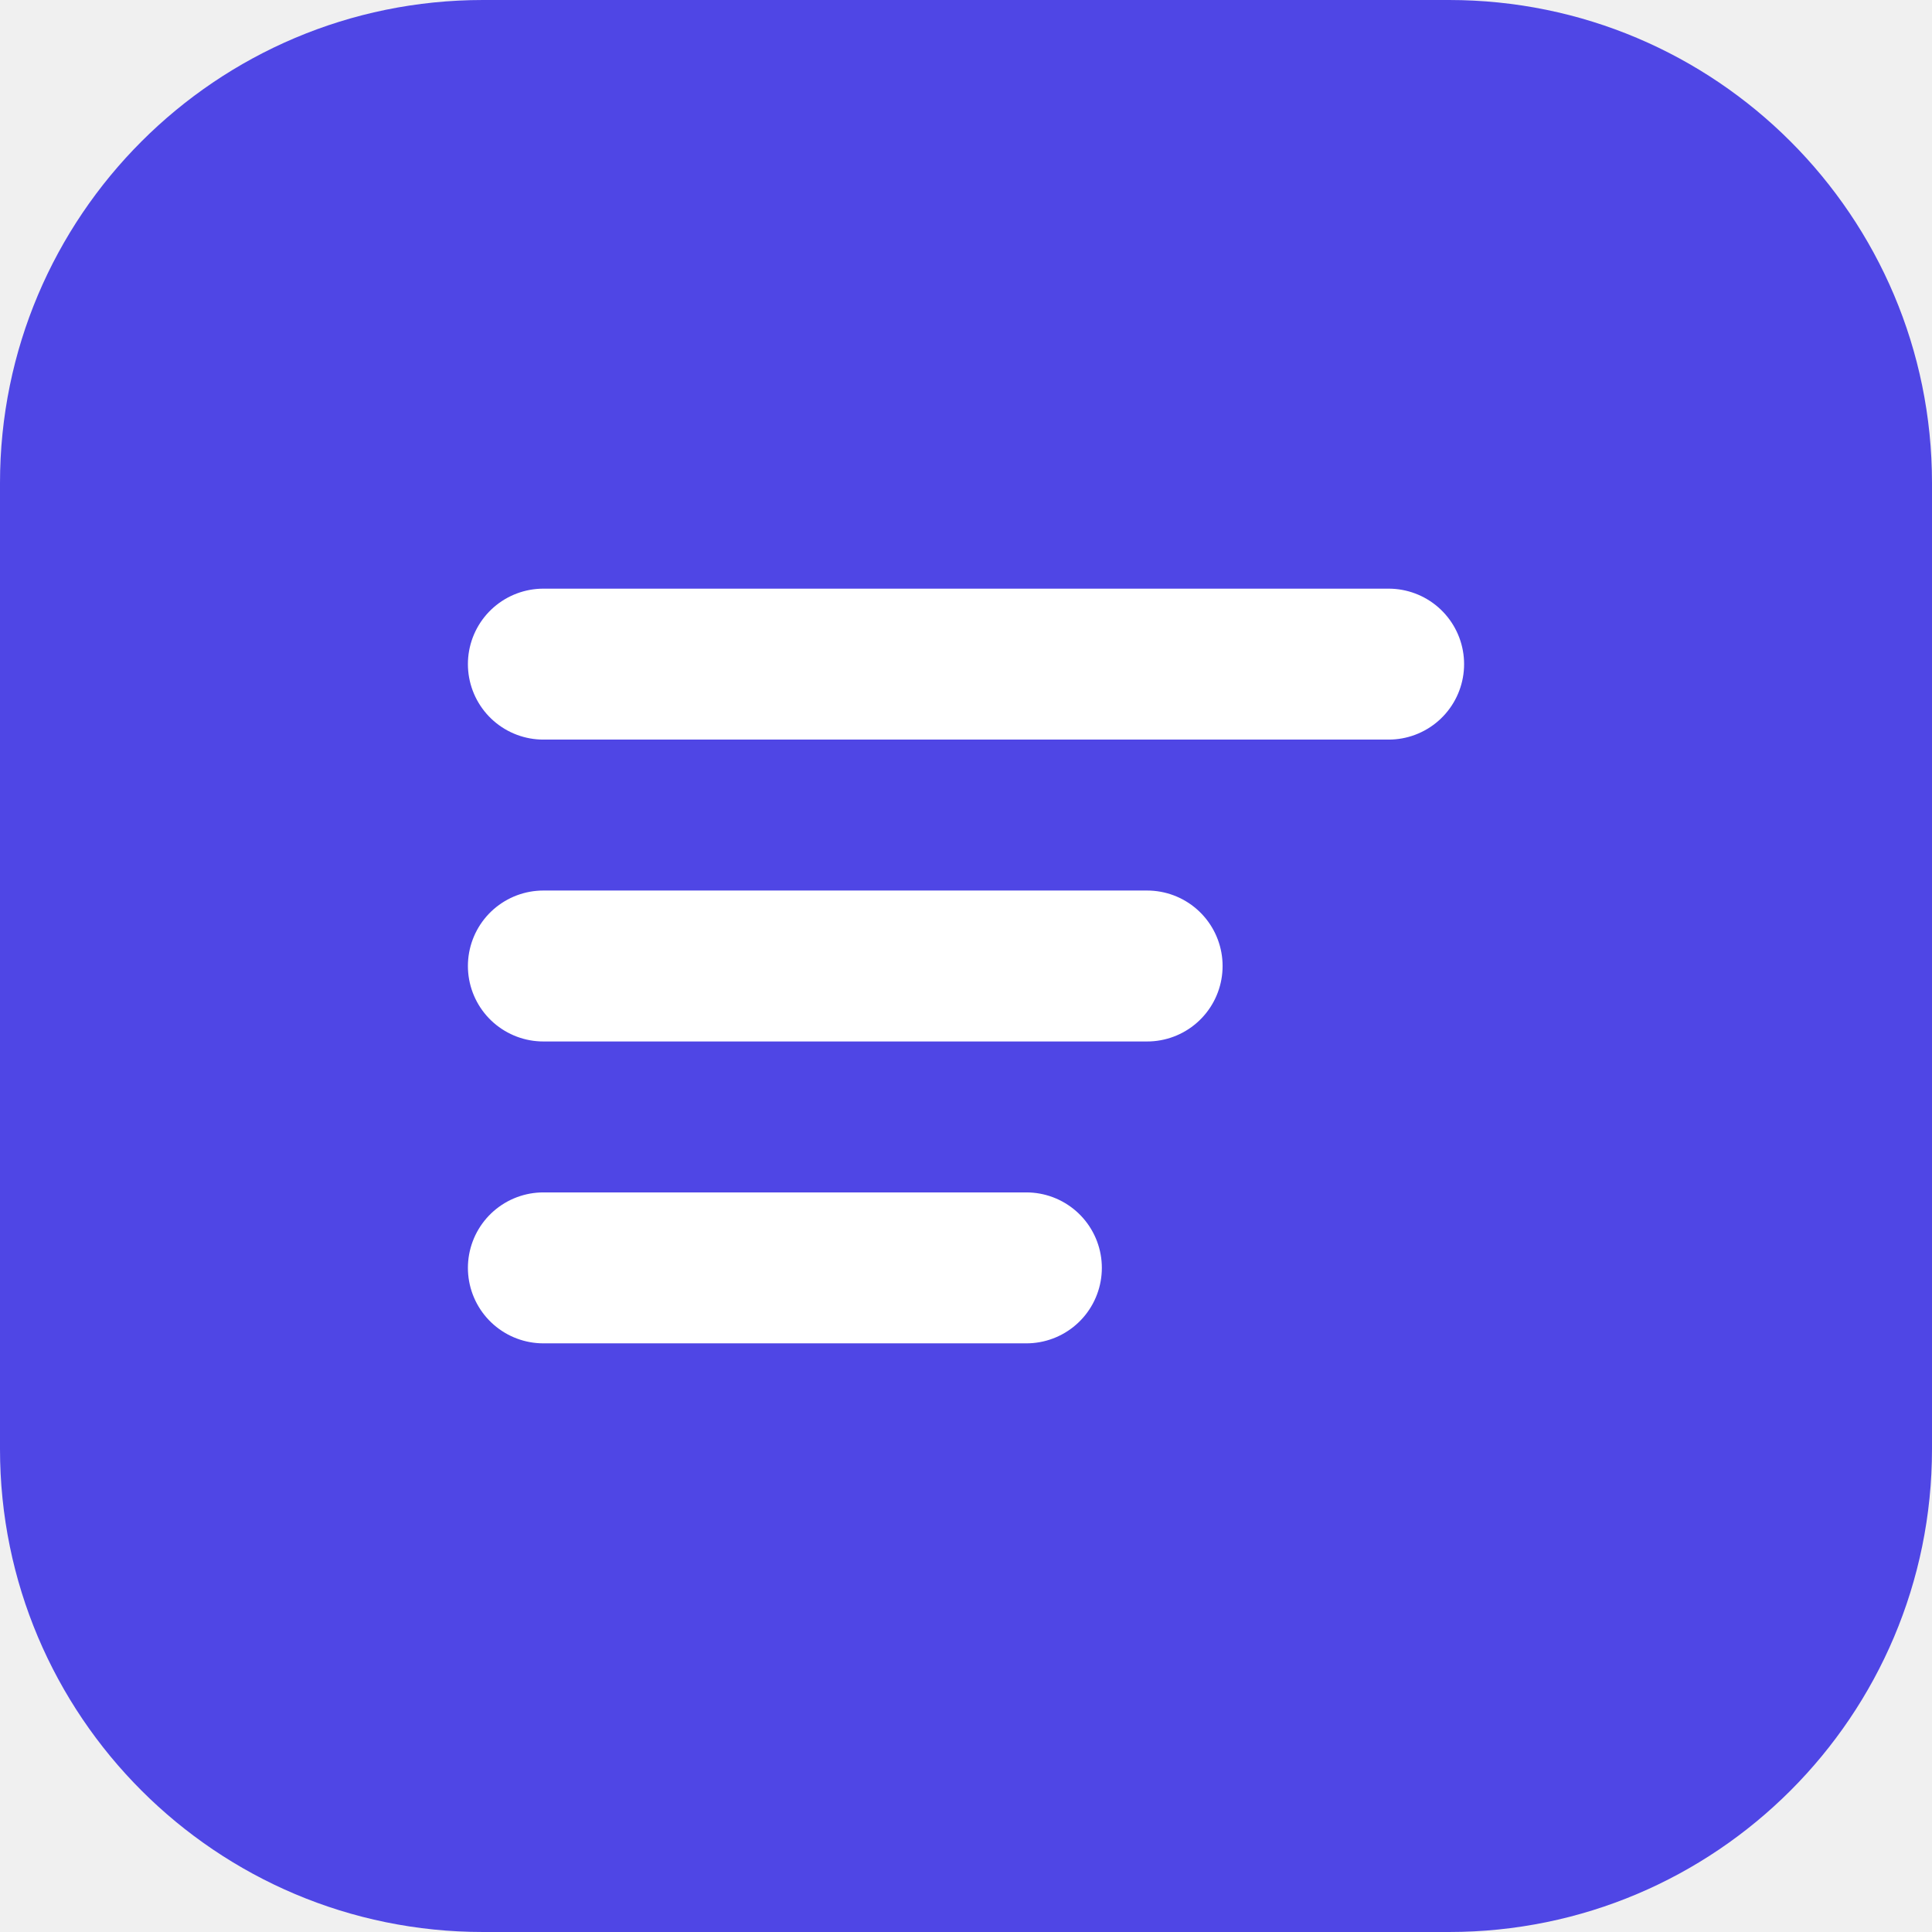
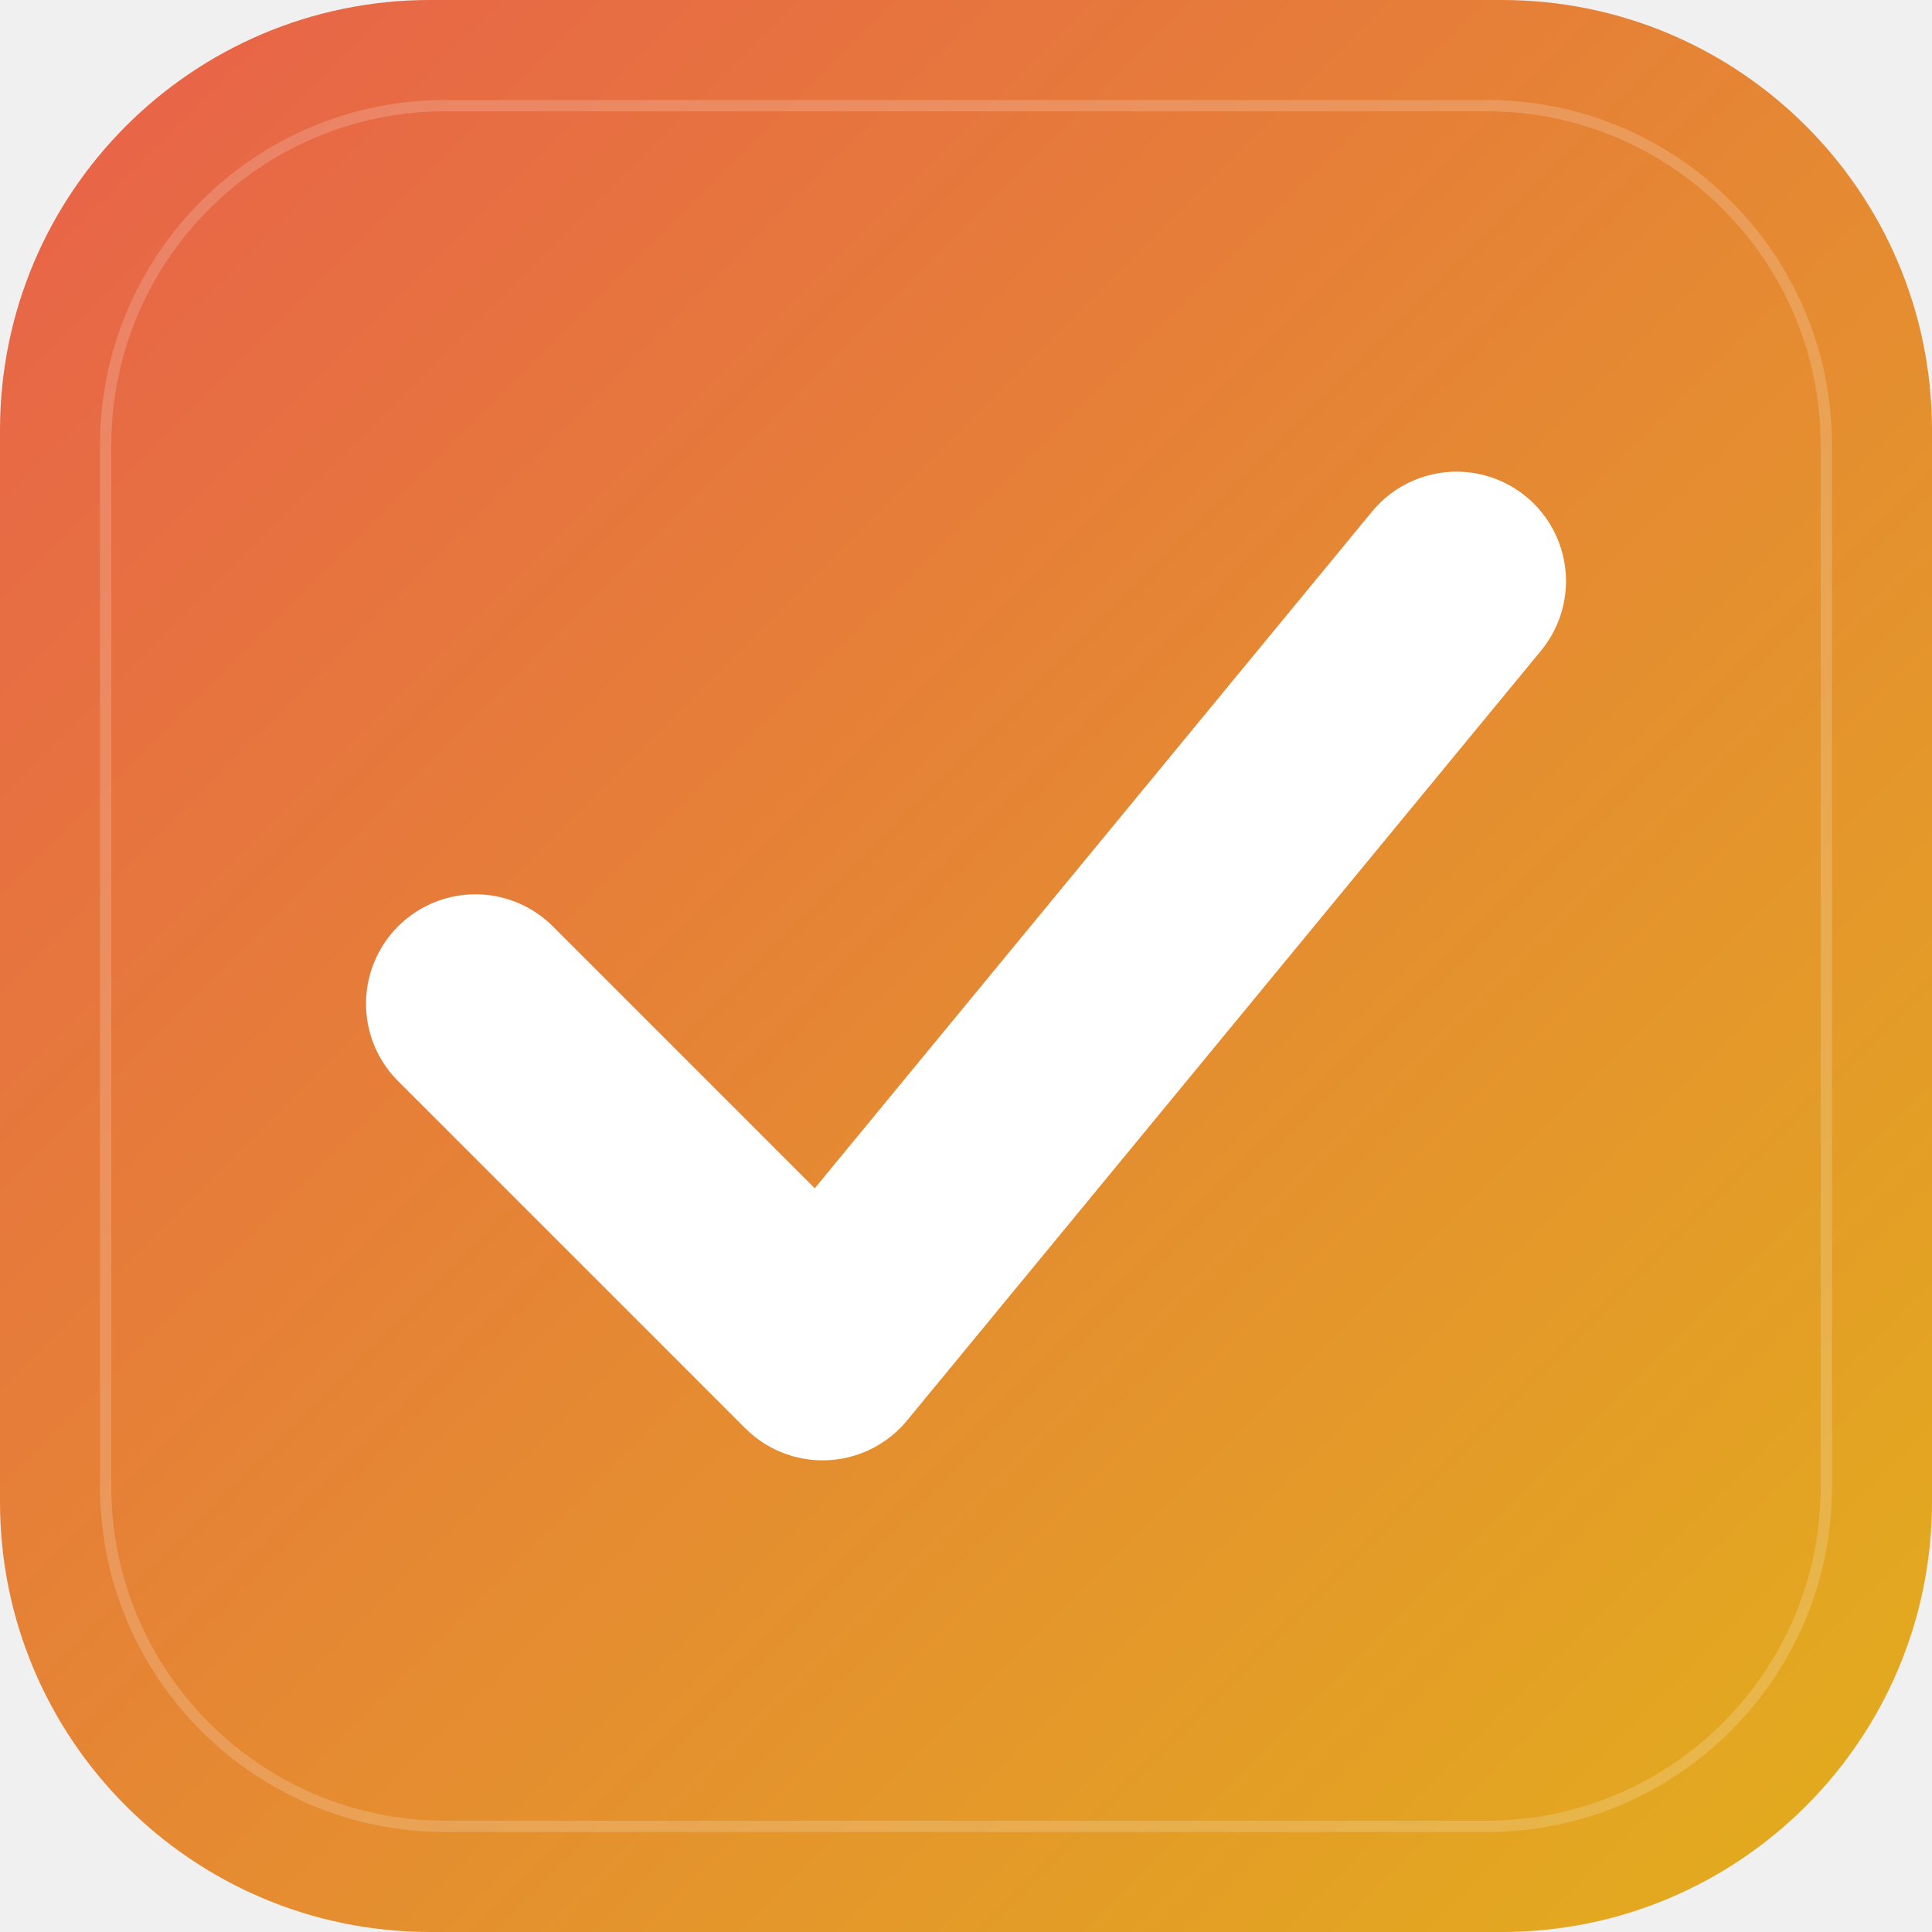
- <svg xmlns="http://www.w3.org/2000/svg" viewBox="0 0 32 32">
-   <rect width="32" height="32" rx="8" fill="#4f46e5" />
-   <path d="M9 11h14M9 16h10M9 21h8" stroke="white" stroke-width="2.5" stroke-linecap="round" />
+ <svg xmlns="http://www.w3.org/2000/svg" viewBox="0 0 512 512">
+   <defs>
+     <linearGradient id="bg" x1="0" y1="0" x2="1" y2="1">
+       <stop offset="0%" stop-color="#E8604A" />
+       <stop offset="100%" stop-color="#E2AF1C" />
+     </linearGradient>
+   </defs>
+   <rect width="512" height="512" rx="114" fill="url(#bg)" />
+   <rect x="28" y="28" width="456" height="456" rx="90" fill="none" stroke="rgba(255,255,255,0.18)" stroke-width="3" />
+   <path d="M126 266 L218 358 L386 154" stroke="white" stroke-width="58" stroke-linecap="round" stroke-linejoin="round" fill="none" />
</svg>
